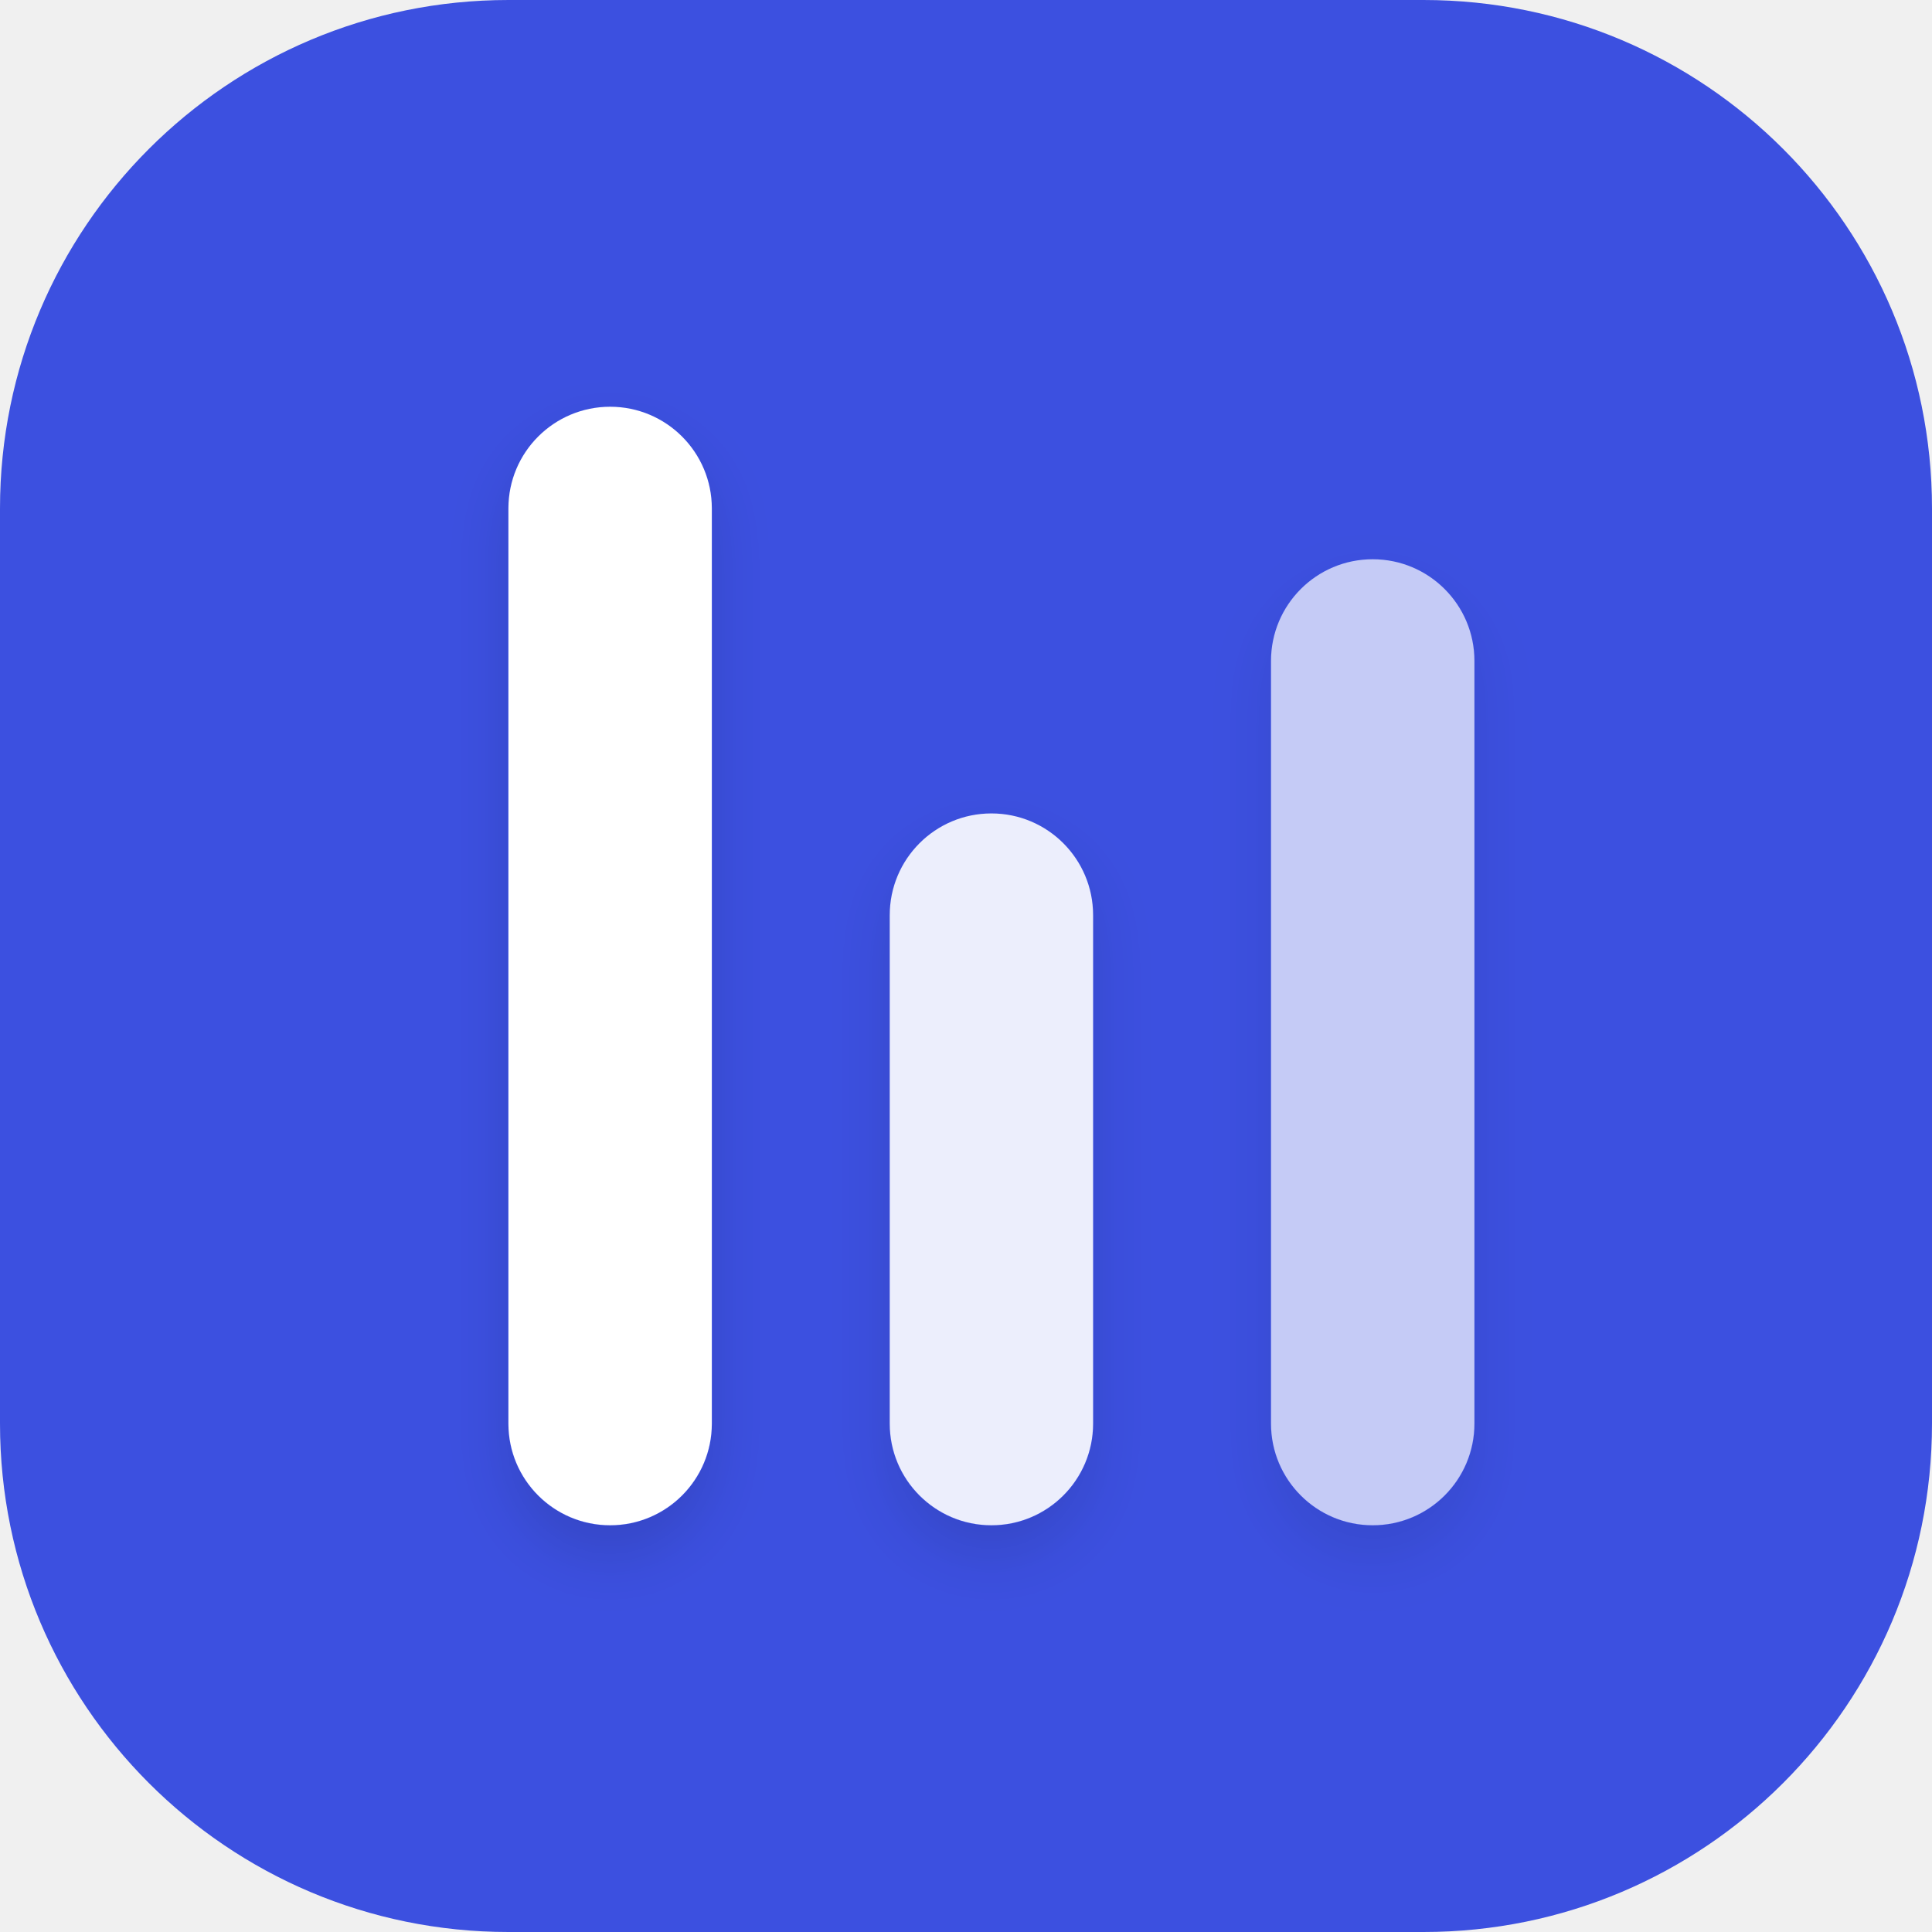
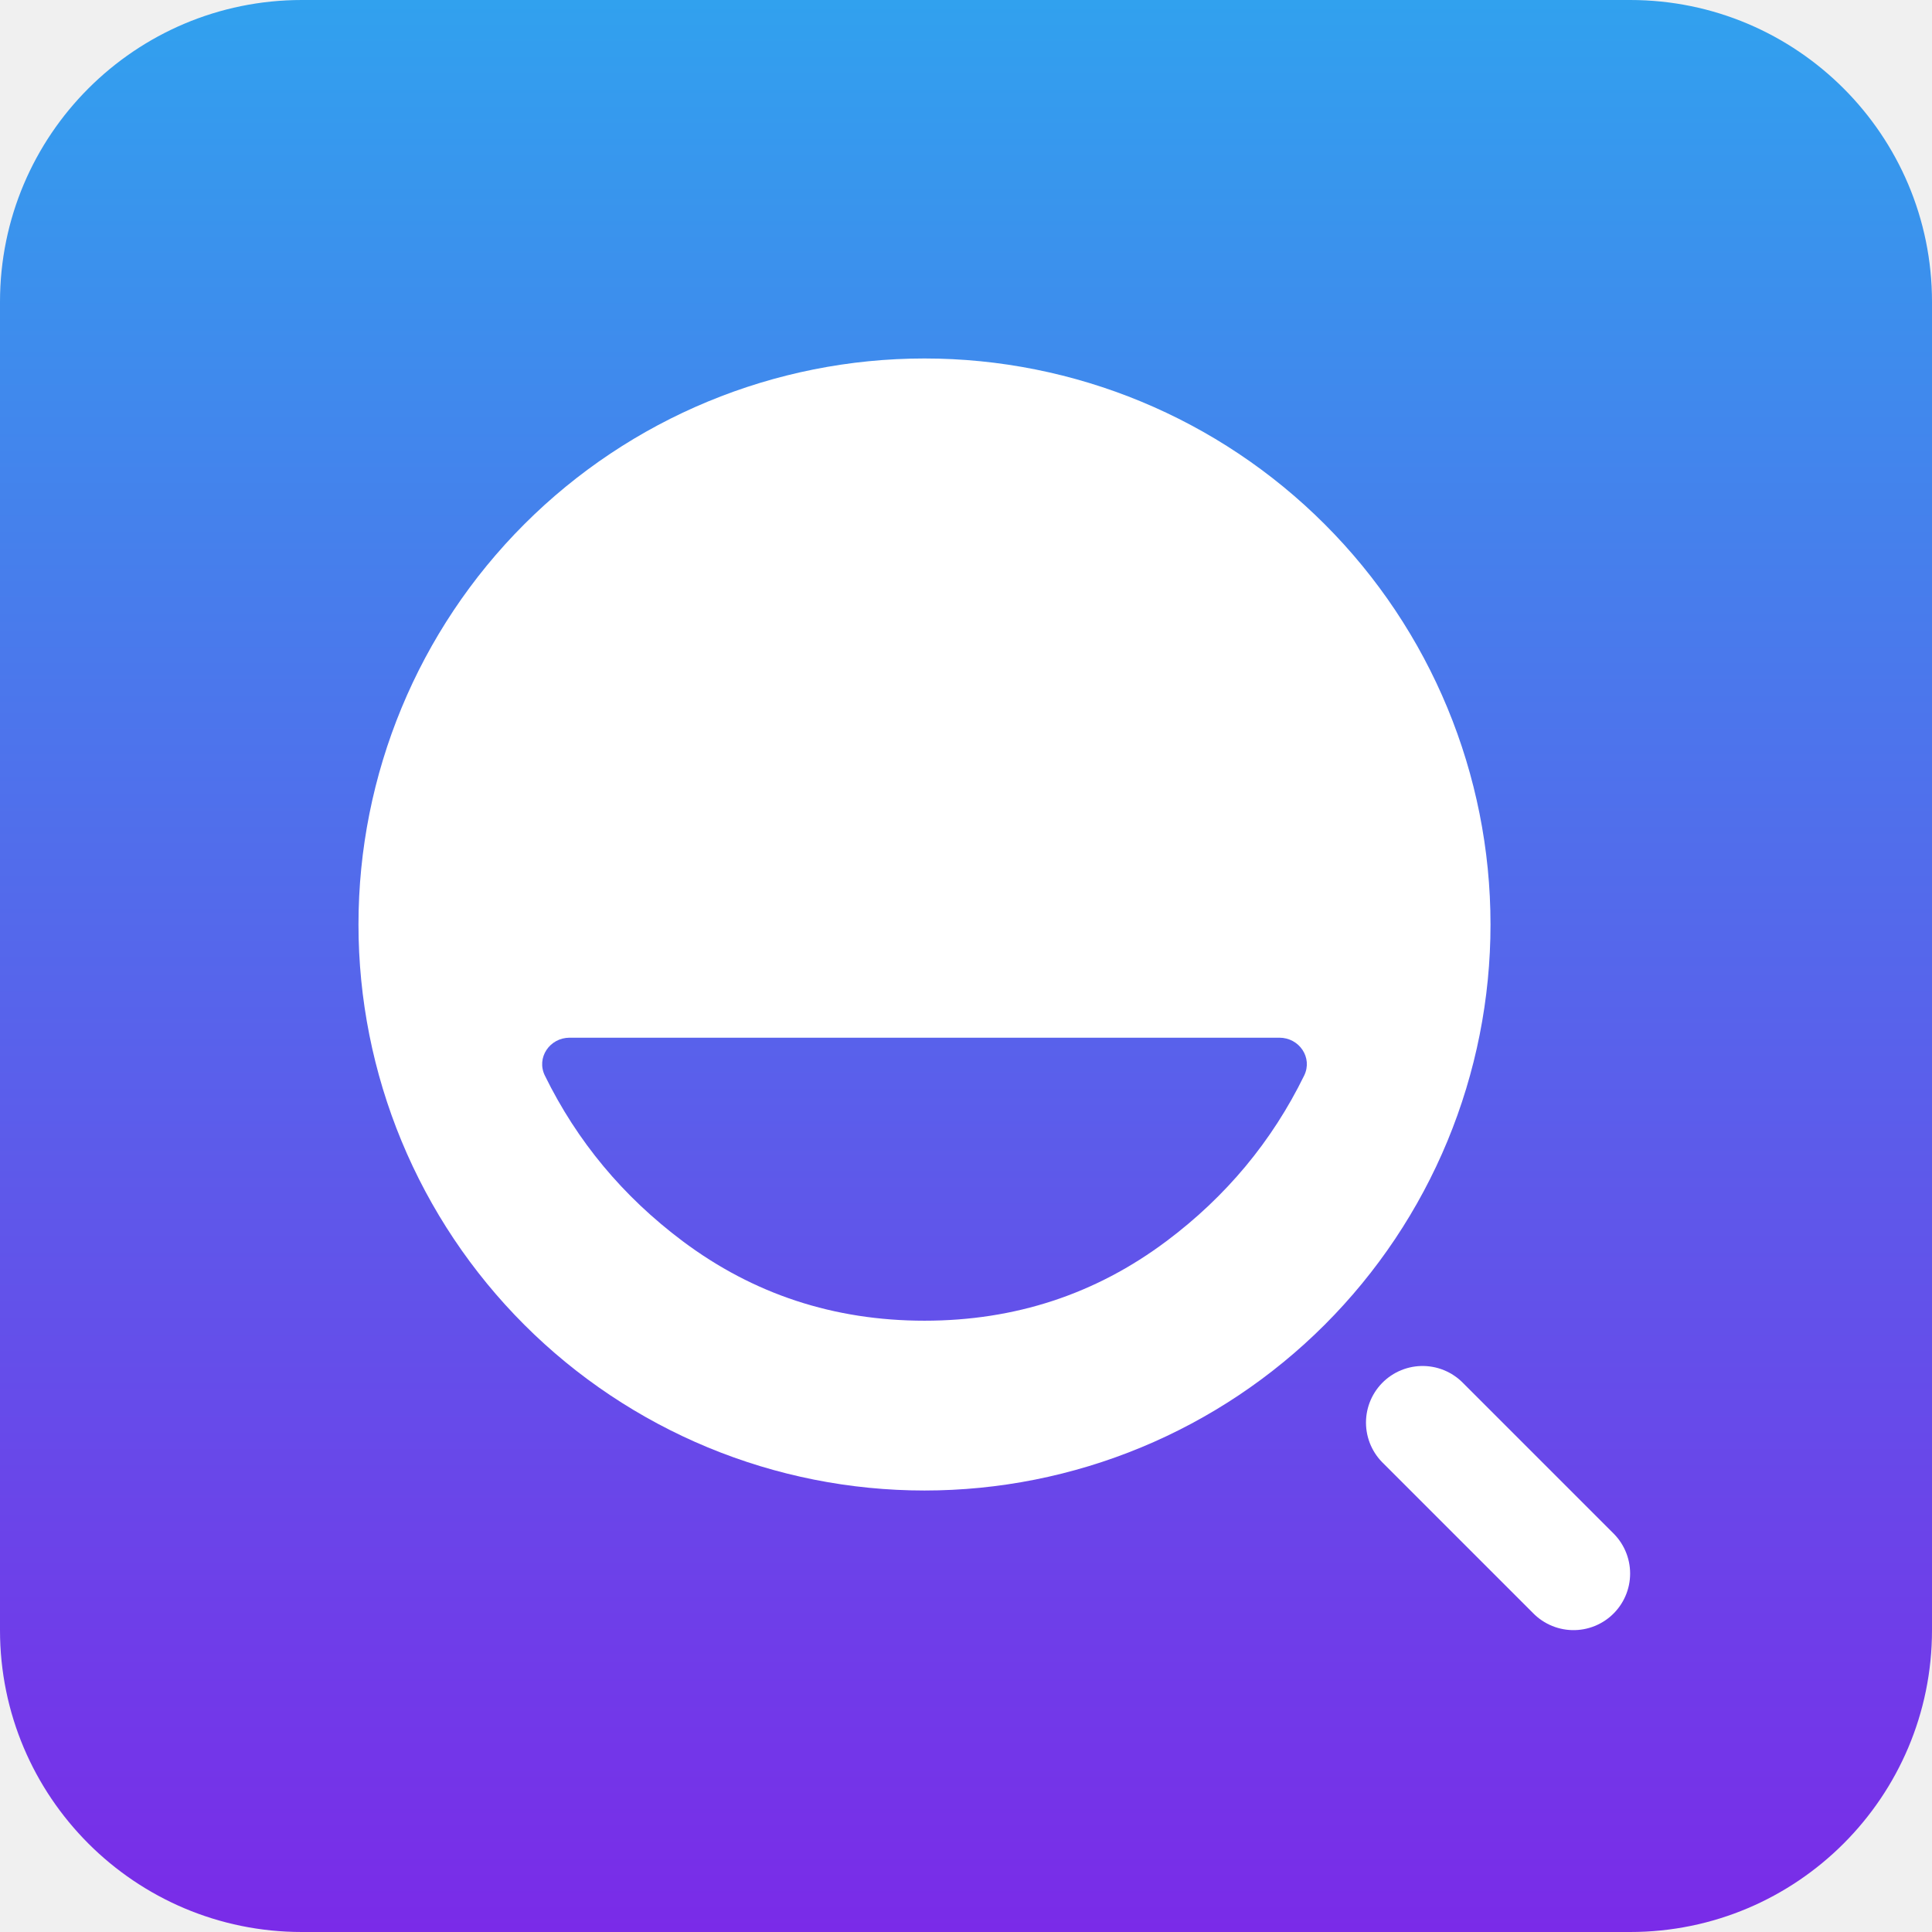
- <svg xmlns="http://www.w3.org/2000/svg" width="32" height="32" viewBox="0 0 32 32" fill="none">
-   <path d="M0 8.421C0 3.77 3.77 0 8.421 0H23.579C28.23 0 32 3.77 32 8.421V23.579C32 28.23 28.23 32 23.579 32H8.421C3.77 32 0 28.23 0 23.579V8.421Z" fill="#3C50E0" />
-   <g filter="url(#filter0_d_521_14078)">
-     <path d="M8.421 8.421C8.421 7.491 9.175 6.737 10.106 6.737V6.737C11.036 6.737 11.79 7.491 11.79 8.421V23.579C11.79 24.509 11.036 25.263 10.106 25.263V25.263C9.175 25.263 8.421 24.509 8.421 23.579V8.421Z" fill="white" />
-   </g>
-   <g opacity="0.9" filter="url(#filter1_d_521_14078)">
-     <path d="M14.737 15.158C14.737 14.227 15.491 13.473 16.421 13.473V13.473C17.351 13.473 18.105 14.227 18.105 15.158V23.579C18.105 24.509 17.351 25.263 16.421 25.263V25.263C15.491 25.263 14.737 24.509 14.737 23.579V15.158Z" fill="white" />
-   </g>
-   <g opacity="0.7" filter="url(#filter2_d_521_14078)">
-     <path d="M21.052 10.947C21.052 10.017 21.806 9.263 22.736 9.263V9.263C23.667 9.263 24.421 10.017 24.421 10.947V23.578C24.421 24.509 23.667 25.263 22.736 25.263V25.263C21.806 25.263 21.052 24.509 21.052 23.578V10.947Z" fill="white" />
-   </g>
+ <svg xmlns="http://www.w3.org/2000/svg" width="512" height="512" viewBox="0 0 512 512" fill="none">
+   <rect width="512" height="512" rx="80" fill="url(#paint0_linear_5_92)" />
+   <path fill-rule="evenodd" clip-rule="evenodd" d="M395 245C395 264.698 391.12 284.204 383.582 302.403C376.044 320.601 364.995 337.137 351.066 351.066C337.137 364.995 320.601 376.044 302.403 383.582C284.204 391.12 264.698 395 245 395C225.302 395 205.796 391.12 187.597 383.582C169.399 376.044 152.863 364.995 138.934 351.066C125.005 337.137 113.956 320.601 106.418 302.403C98.88 284.204 95 264.698 95 245C95 205.218 110.804 167.064 138.934 138.934C167.064 110.804 205.218 95 245 95C284.782 95 322.936 110.804 351.066 138.934C379.196 167.064 395 205.218 395 245ZM309.14 328.906C290.38 342.969 269 350 245 350C221.02 350 199.65 342.969 180.89 328.906C165.082 317.057 152.917 302.434 144.394 285.038C142.074 280.301 145.686 275 150.961 275H339.049C344.321 275 347.933 280.297 345.617 285.033C337.108 302.431 324.949 317.056 309.14 328.906Z" fill="white" />
+   <path d="M417 417L377 377" stroke="white" stroke-width="30" stroke-linecap="round" />
  <defs>
-     <filter id="filter0_d_521_14078" x="7.421" y="6.237" width="5.369" height="20.526" filterUnits="userSpaceOnUse" color-interpolation-filters="sRGB">
-       <feFlood flood-opacity="0" result="BackgroundImageFix" />
-       <feColorMatrix in="SourceAlpha" type="matrix" values="0 0 0 0 0 0 0 0 0 0 0 0 0 0 0 0 0 0 127 0" result="hardAlpha" />
-       <feOffset dy="0.5" />
-       <feGaussianBlur stdDeviation="0.5" />
-       <feComposite in2="hardAlpha" operator="out" />
-       <feColorMatrix type="matrix" values="0 0 0 0 0 0 0 0 0 0 0 0 0 0 0 0 0 0 0.12 0" />
-       <feBlend mode="normal" in2="BackgroundImageFix" result="effect1_dropShadow_521_14078" />
-       <feBlend mode="normal" in="SourceGraphic" in2="effect1_dropShadow_521_14078" result="shape" />
-     </filter>
-     <filter id="filter1_d_521_14078" x="13.737" y="12.973" width="5.369" height="13.79" filterUnits="userSpaceOnUse" color-interpolation-filters="sRGB">
-       <feFlood flood-opacity="0" result="BackgroundImageFix" />
-       <feColorMatrix in="SourceAlpha" type="matrix" values="0 0 0 0 0 0 0 0 0 0 0 0 0 0 0 0 0 0 127 0" result="hardAlpha" />
-       <feOffset dy="0.5" />
-       <feGaussianBlur stdDeviation="0.5" />
-       <feComposite in2="hardAlpha" operator="out" />
-       <feColorMatrix type="matrix" values="0 0 0 0 0 0 0 0 0 0 0 0 0 0 0 0 0 0 0.12 0" />
-       <feBlend mode="normal" in2="BackgroundImageFix" result="effect1_dropShadow_521_14078" />
-       <feBlend mode="normal" in="SourceGraphic" in2="effect1_dropShadow_521_14078" result="shape" />
-     </filter>
-     <filter id="filter2_d_521_14078" x="20.052" y="8.763" width="5.369" height="18" filterUnits="userSpaceOnUse" color-interpolation-filters="sRGB">
-       <feFlood flood-opacity="0" result="BackgroundImageFix" />
-       <feColorMatrix in="SourceAlpha" type="matrix" values="0 0 0 0 0 0 0 0 0 0 0 0 0 0 0 0 0 0 127 0" result="hardAlpha" />
-       <feOffset dy="0.5" />
-       <feGaussianBlur stdDeviation="0.5" />
-       <feComposite in2="hardAlpha" operator="out" />
-       <feColorMatrix type="matrix" values="0 0 0 0 0 0 0 0 0 0 0 0 0 0 0 0 0 0 0.12 0" />
-       <feBlend mode="normal" in2="BackgroundImageFix" result="effect1_dropShadow_521_14078" />
-       <feBlend mode="normal" in="SourceGraphic" in2="effect1_dropShadow_521_14078" result="shape" />
-     </filter>
+     <linearGradient id="paint0_linear_5_92" x1="256" y1="0" x2="256" y2="512" gradientUnits="userSpaceOnUse">
+       <stop stop-color="#31A1EE" />
+       <stop offset="1" stop-color="#7A2BE8" />
+     </linearGradient>
  </defs>
</svg>
